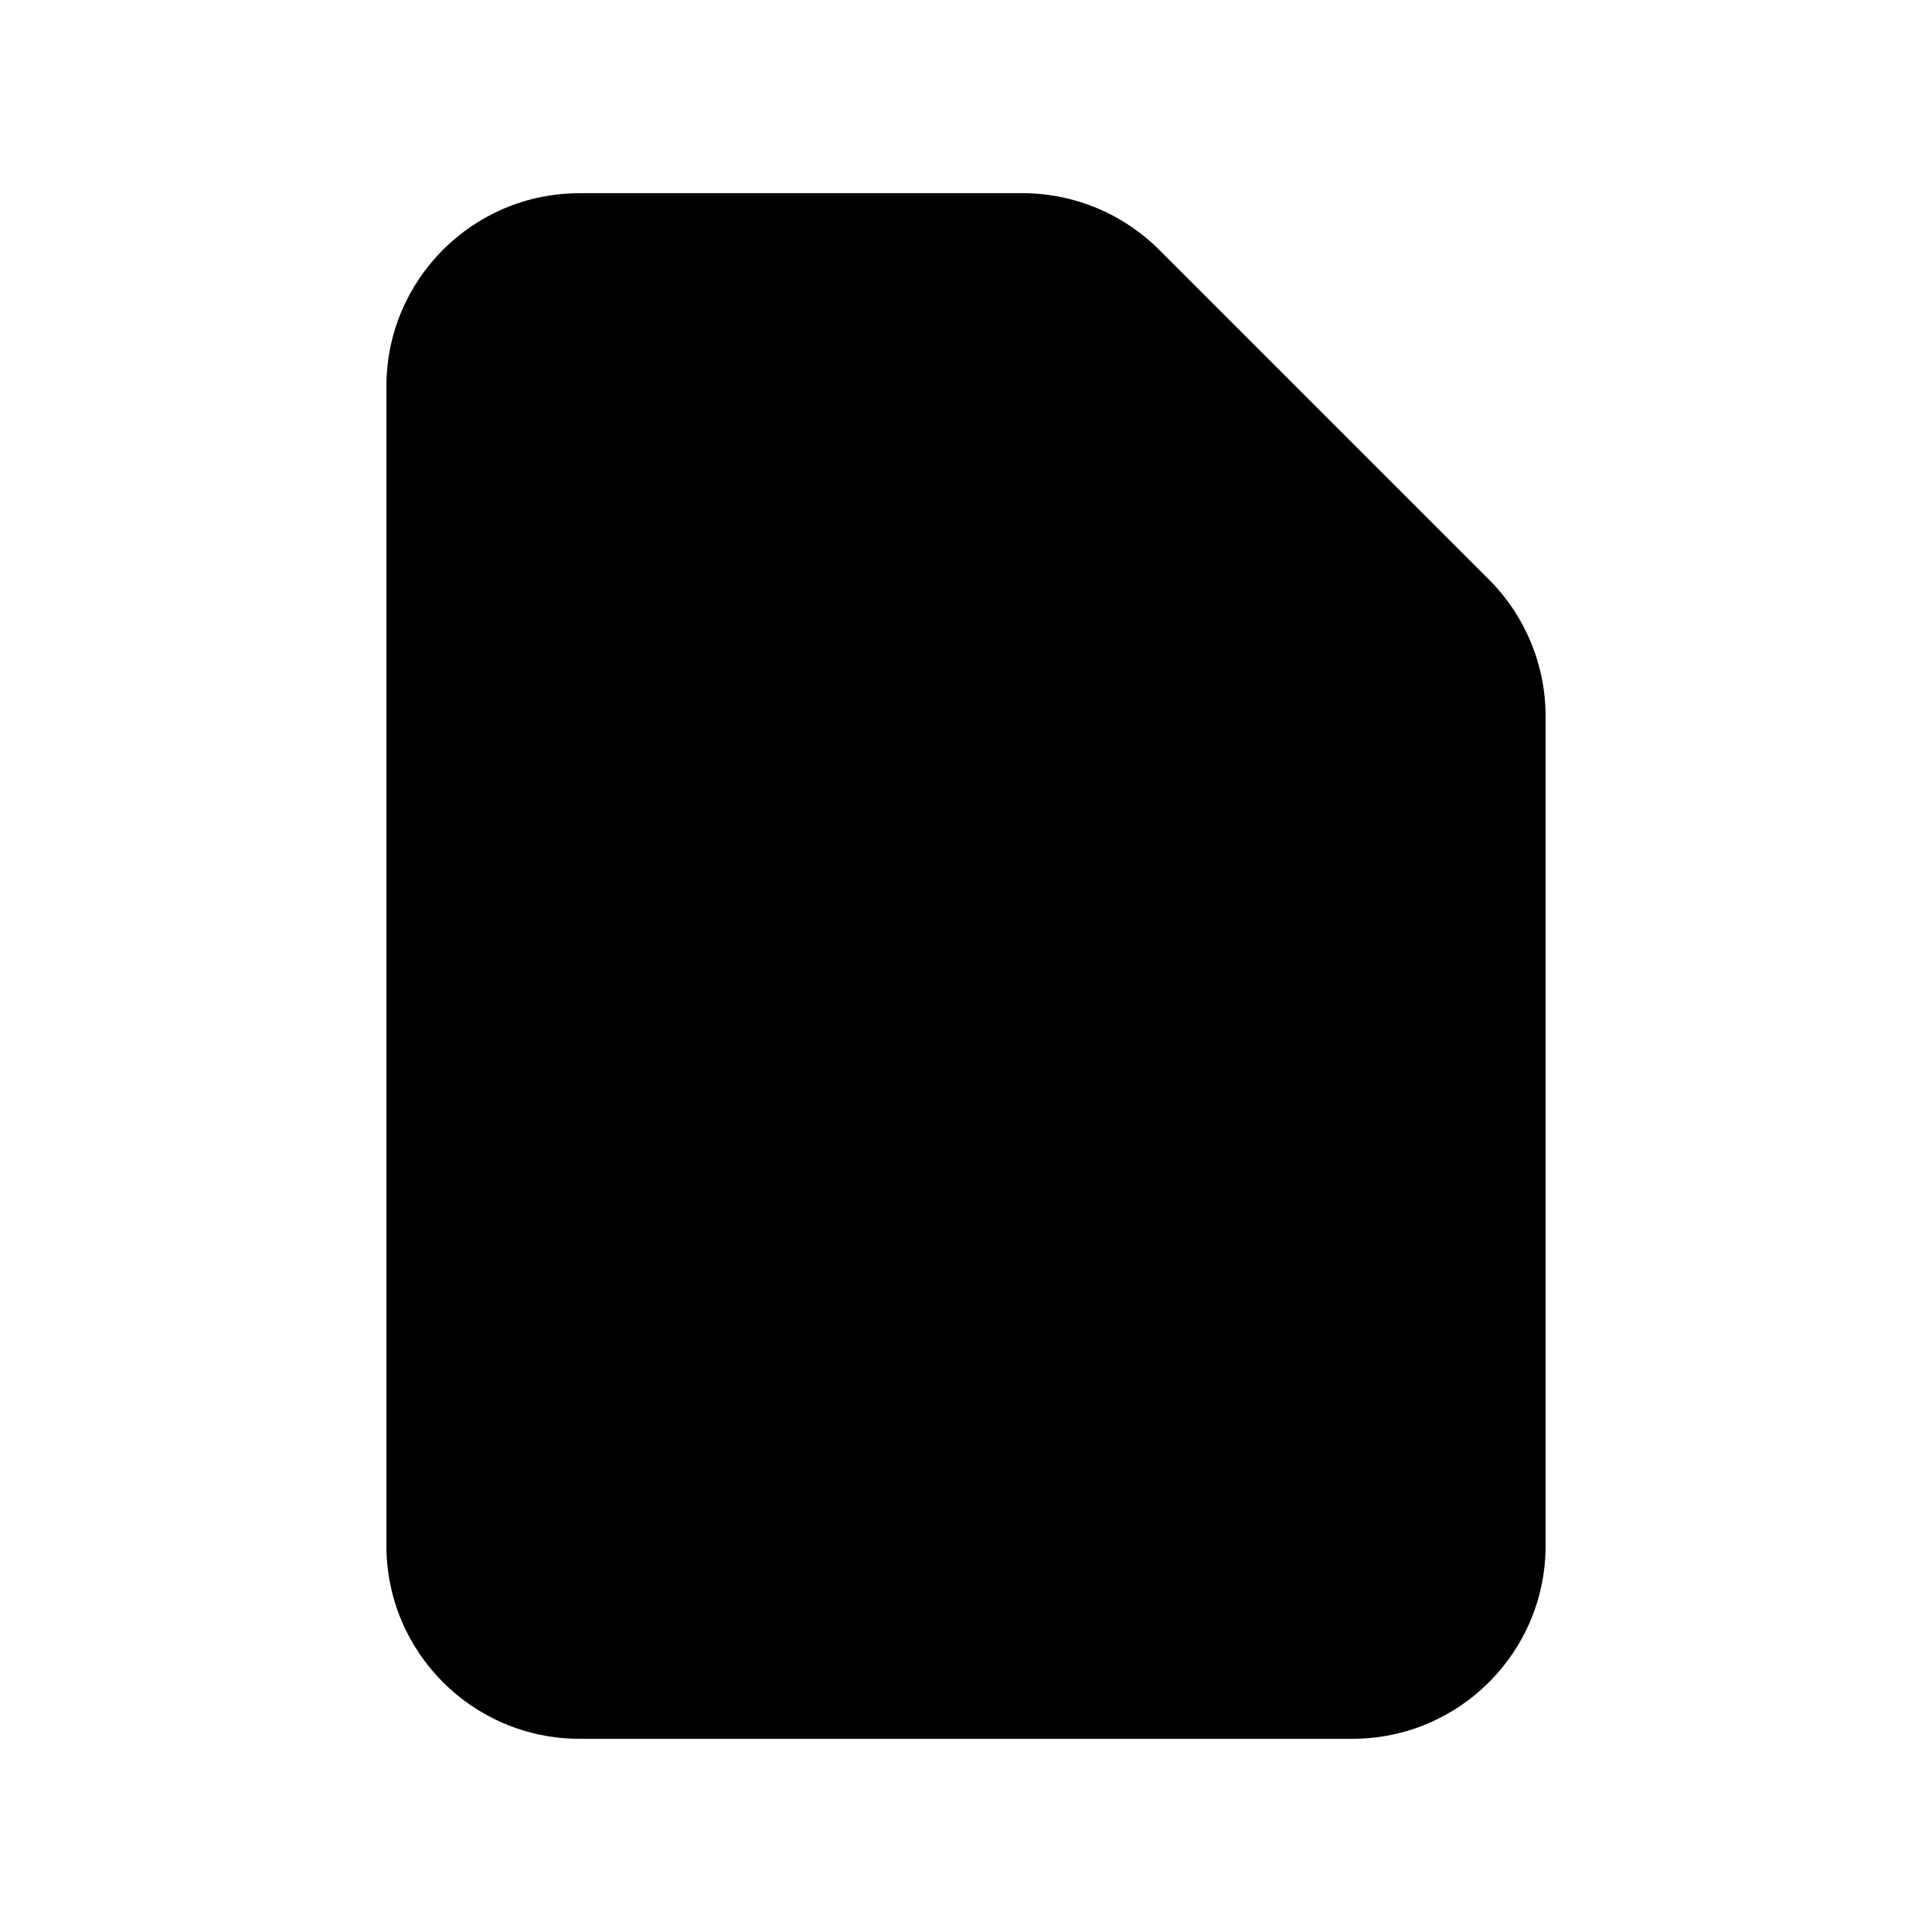
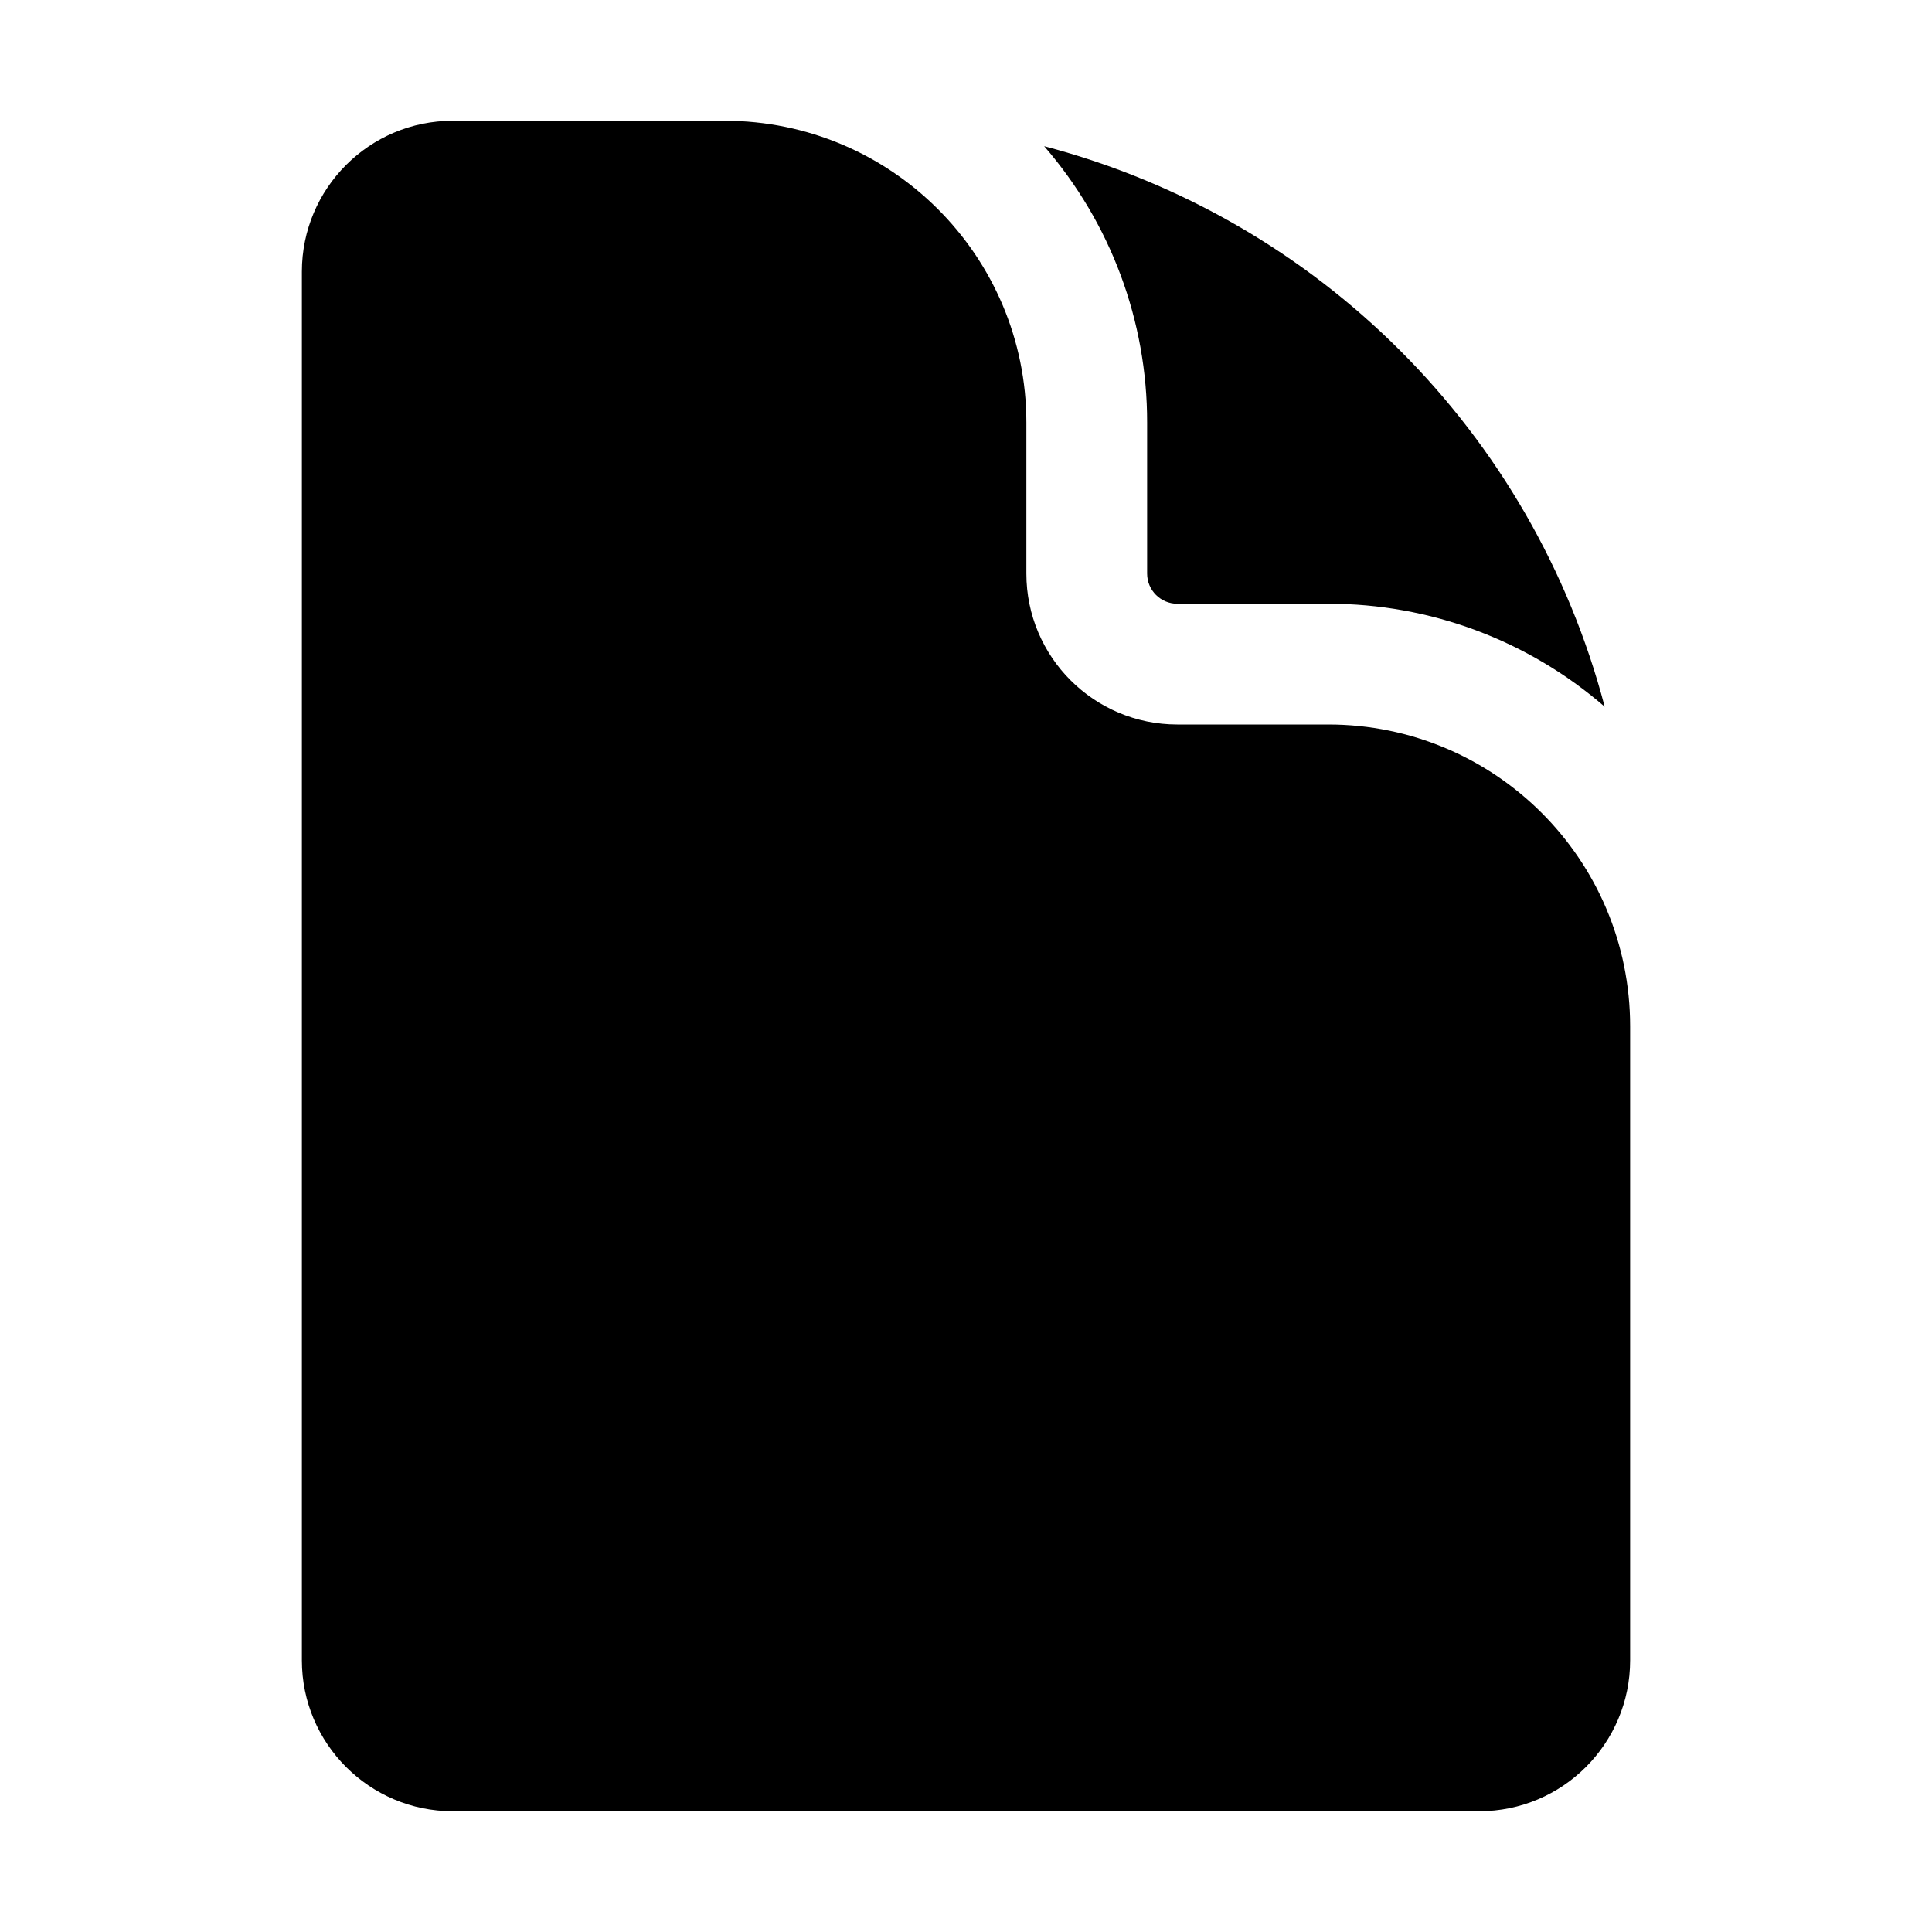
- <svg xmlns="http://www.w3.org/2000/svg" viewBox="0 0 20 20" fill="currentColor" aria-hidden="true">
-   <path fill-rule="evenodd" d="M4 4a2 2 0 012-2h4.586A2 2 0 0112 2.586L15.414 6A2 2 0 0116 7.414V16a2 2 0 01-2 2H6a2 2 0 01-2-2V4z" clip-rule="evenodd" />
+ <svg xmlns="http://www.w3.org/2000/svg" viewBox="0 0 24 24" fill="currentColor" aria-hidden="true">
+   <path d="M5.625 1.5c-1.036 0-1.875.84-1.875 1.875v17.25c0 1.035.84 1.875 1.875 1.875h12.75c1.035 0 1.875-.84 1.875-1.875V12.75A3.75 3.75 0 0016.5 9h-1.875a1.875 1.875 0 01-1.875-1.875V5.25A3.75 3.75 0 009 1.5H5.625z" />
+   <path d="M12.971 1.816A5.23 5.23 0 0114.25 5.25v1.875c0 .207.168.375.375.375H16.5a5.23 5.23 0 013.434 1.279 9.768 9.768 0 00-6.963-6.963z" />
</svg>
